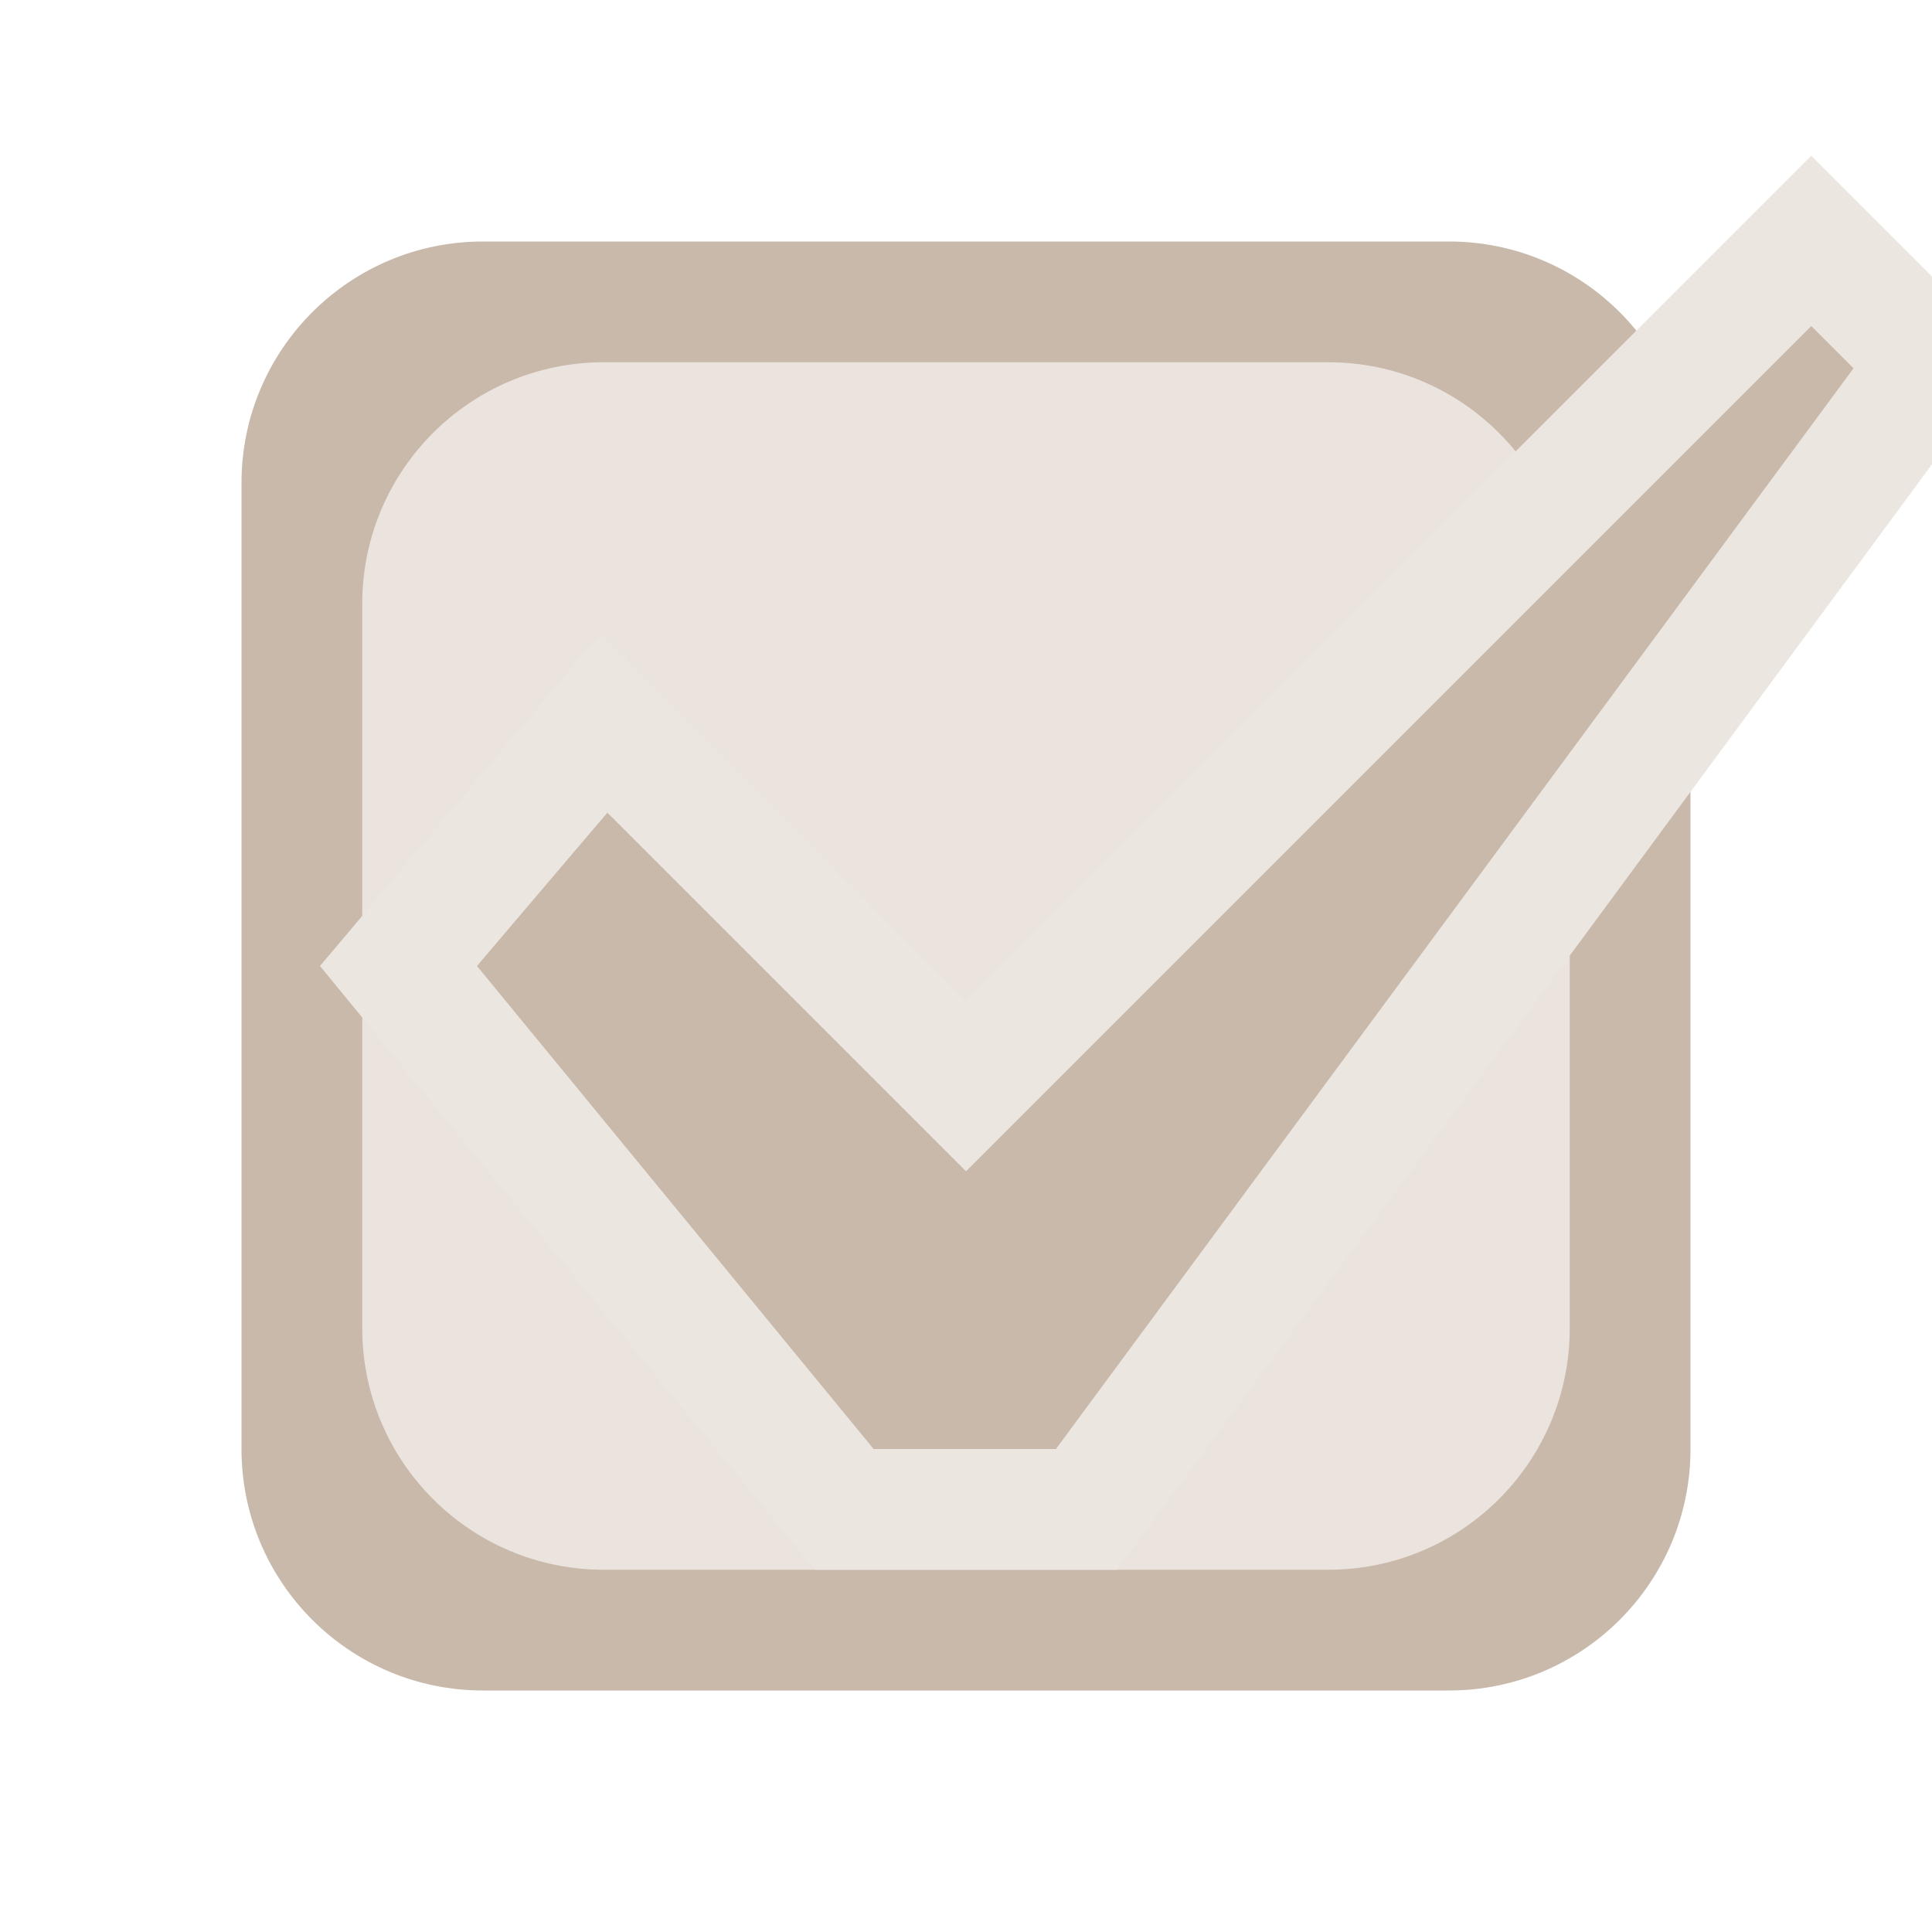
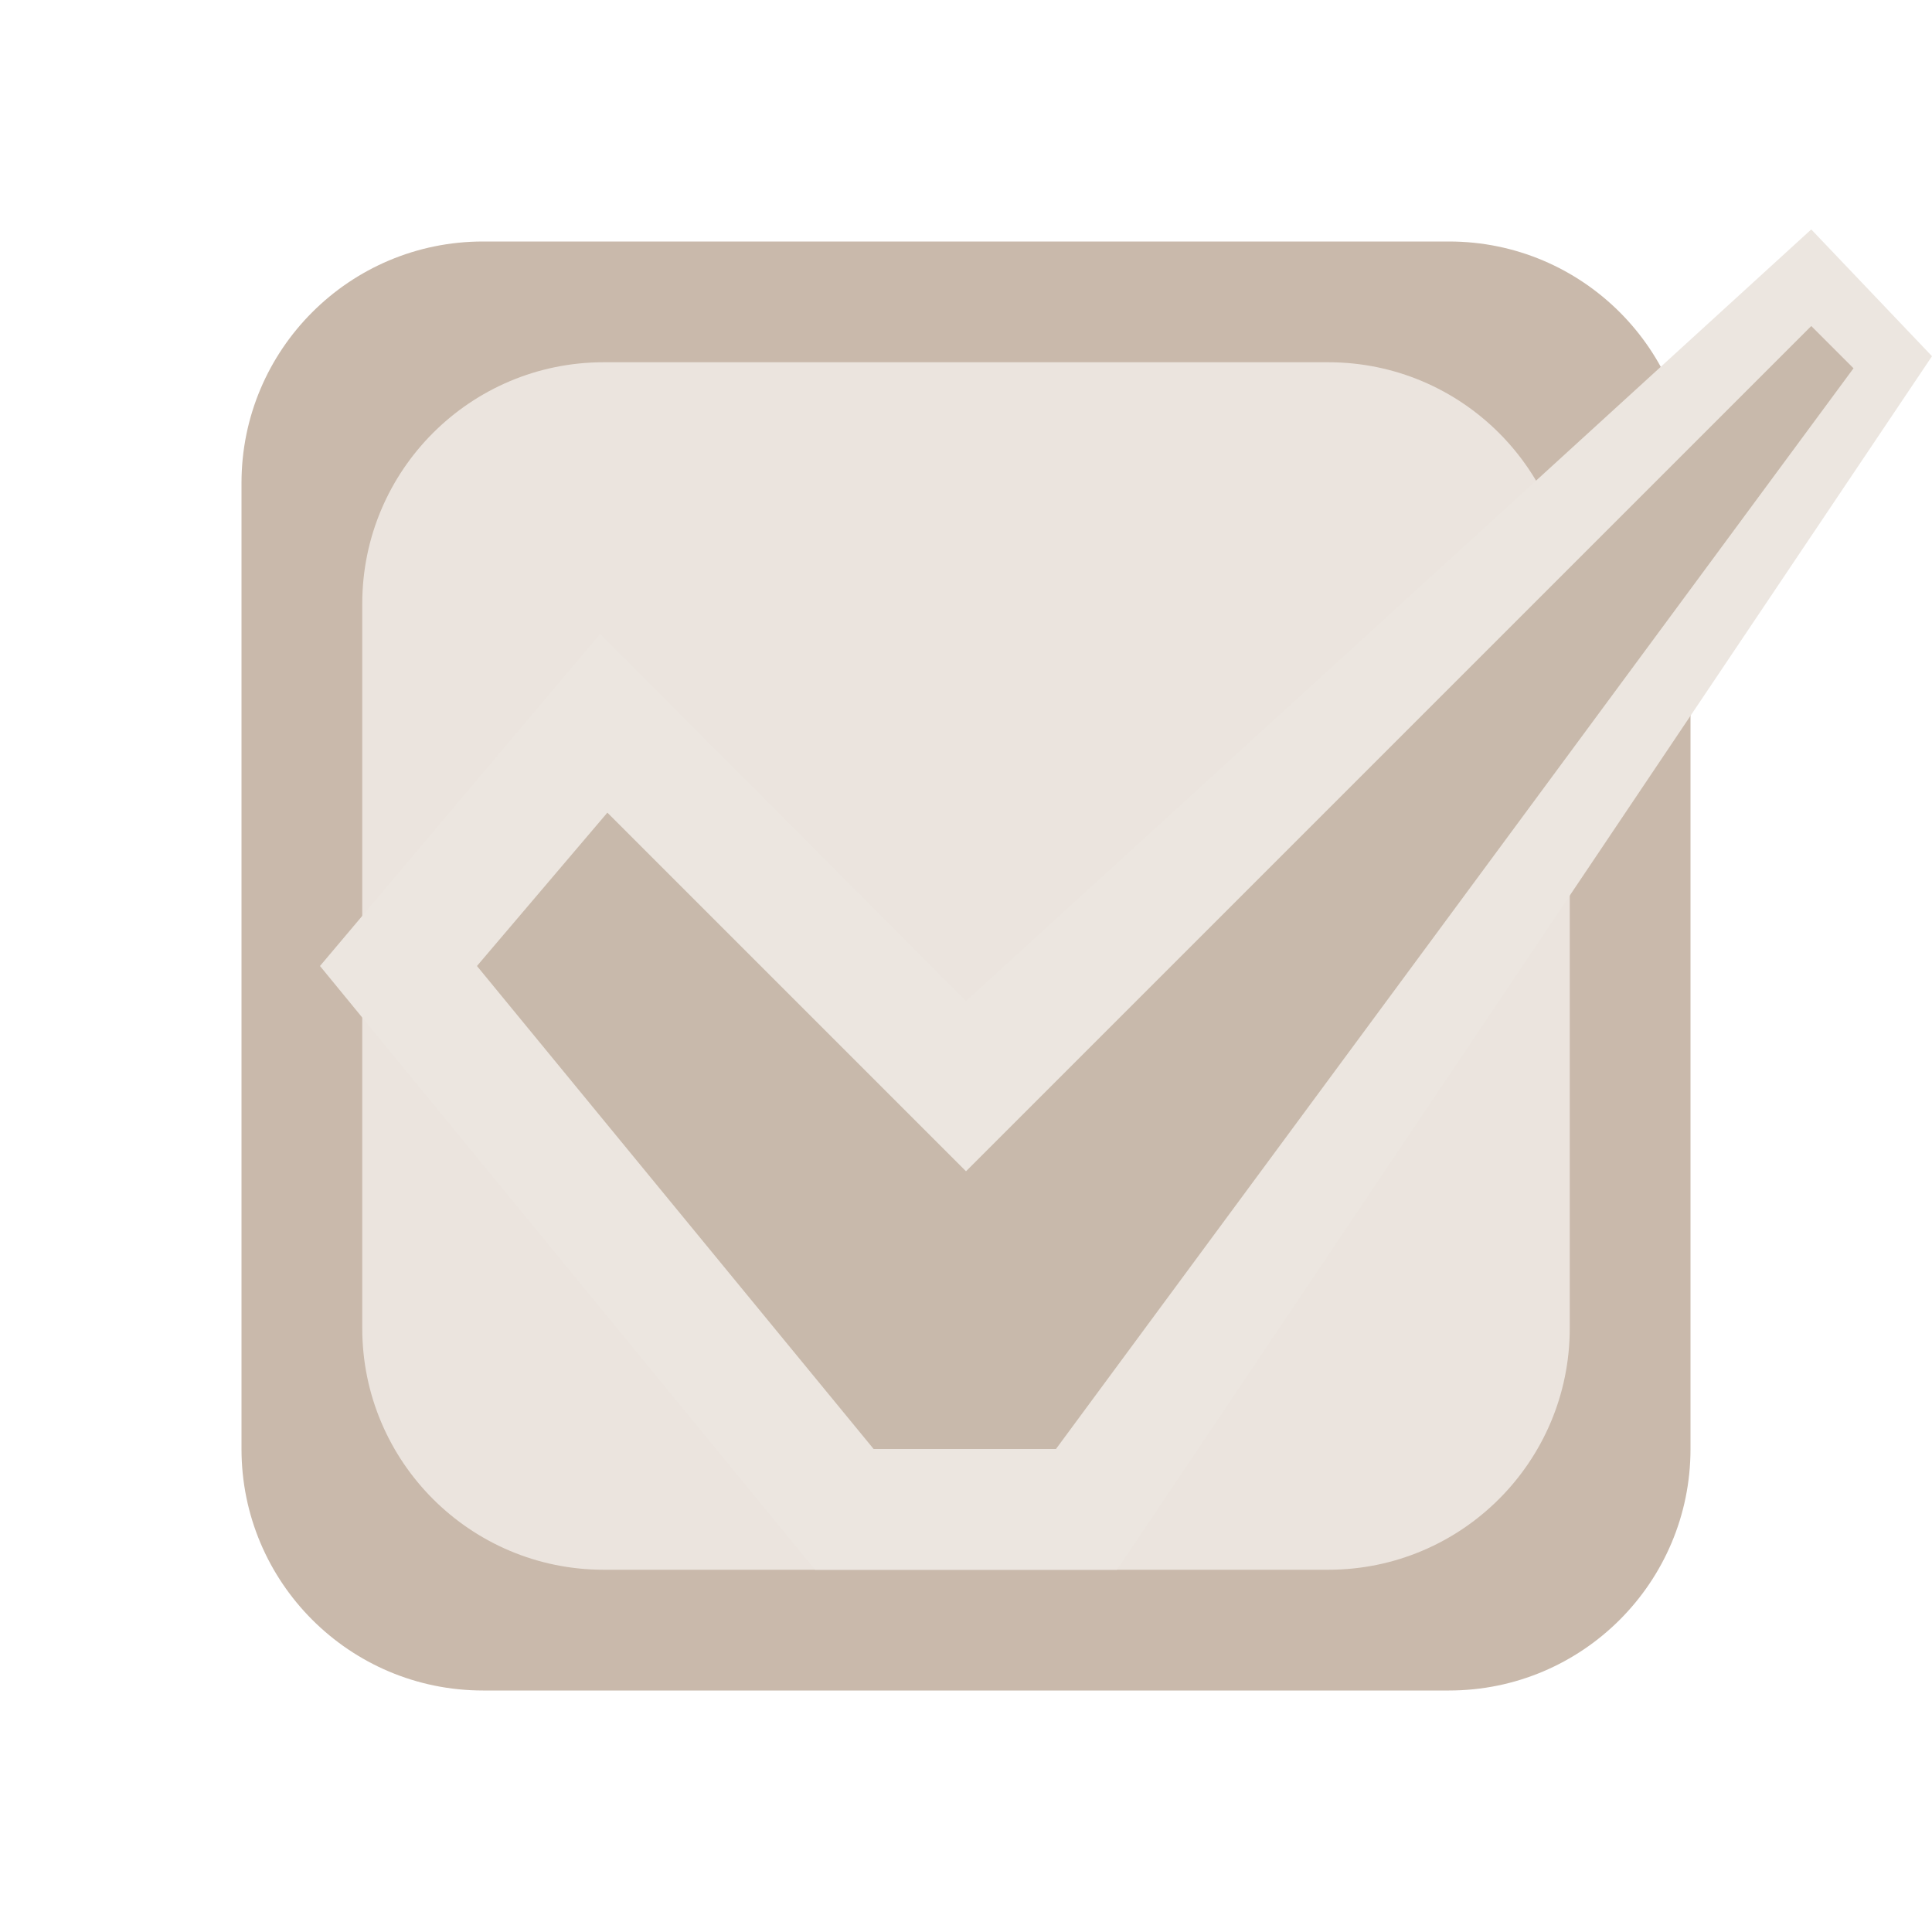
<svg xmlns="http://www.w3.org/2000/svg" version="1.1" viewBox="0 0 16 16">
  <rect x="2" y="2" width="12" height="12" rx="2" fill="#c9b9ab" />
  <rect x="3" y="3" width="10" height="10" rx="2" fill="#ebe4de" />
-   <path d="M2.65 8 L6.75 13 L9.25 13 L16.66 2.95 L15 1.29 L8 8.29 L4.97 5.25Z" fill="#ece6e0" />
+   <path d="M2.65 8 L6.75 13 L9.25 13 L16 2.95 L15 1.9 L8 8.29 L4.97 5.25Z" fill="#ece6e0" />
  <path d="M3.95 8 L7.235 12 L8.745 12 L15.35 3.05 L15 2.7 L8 9.7 L5.03 6.73Z" fill="#c8b9ab" />
</svg>
